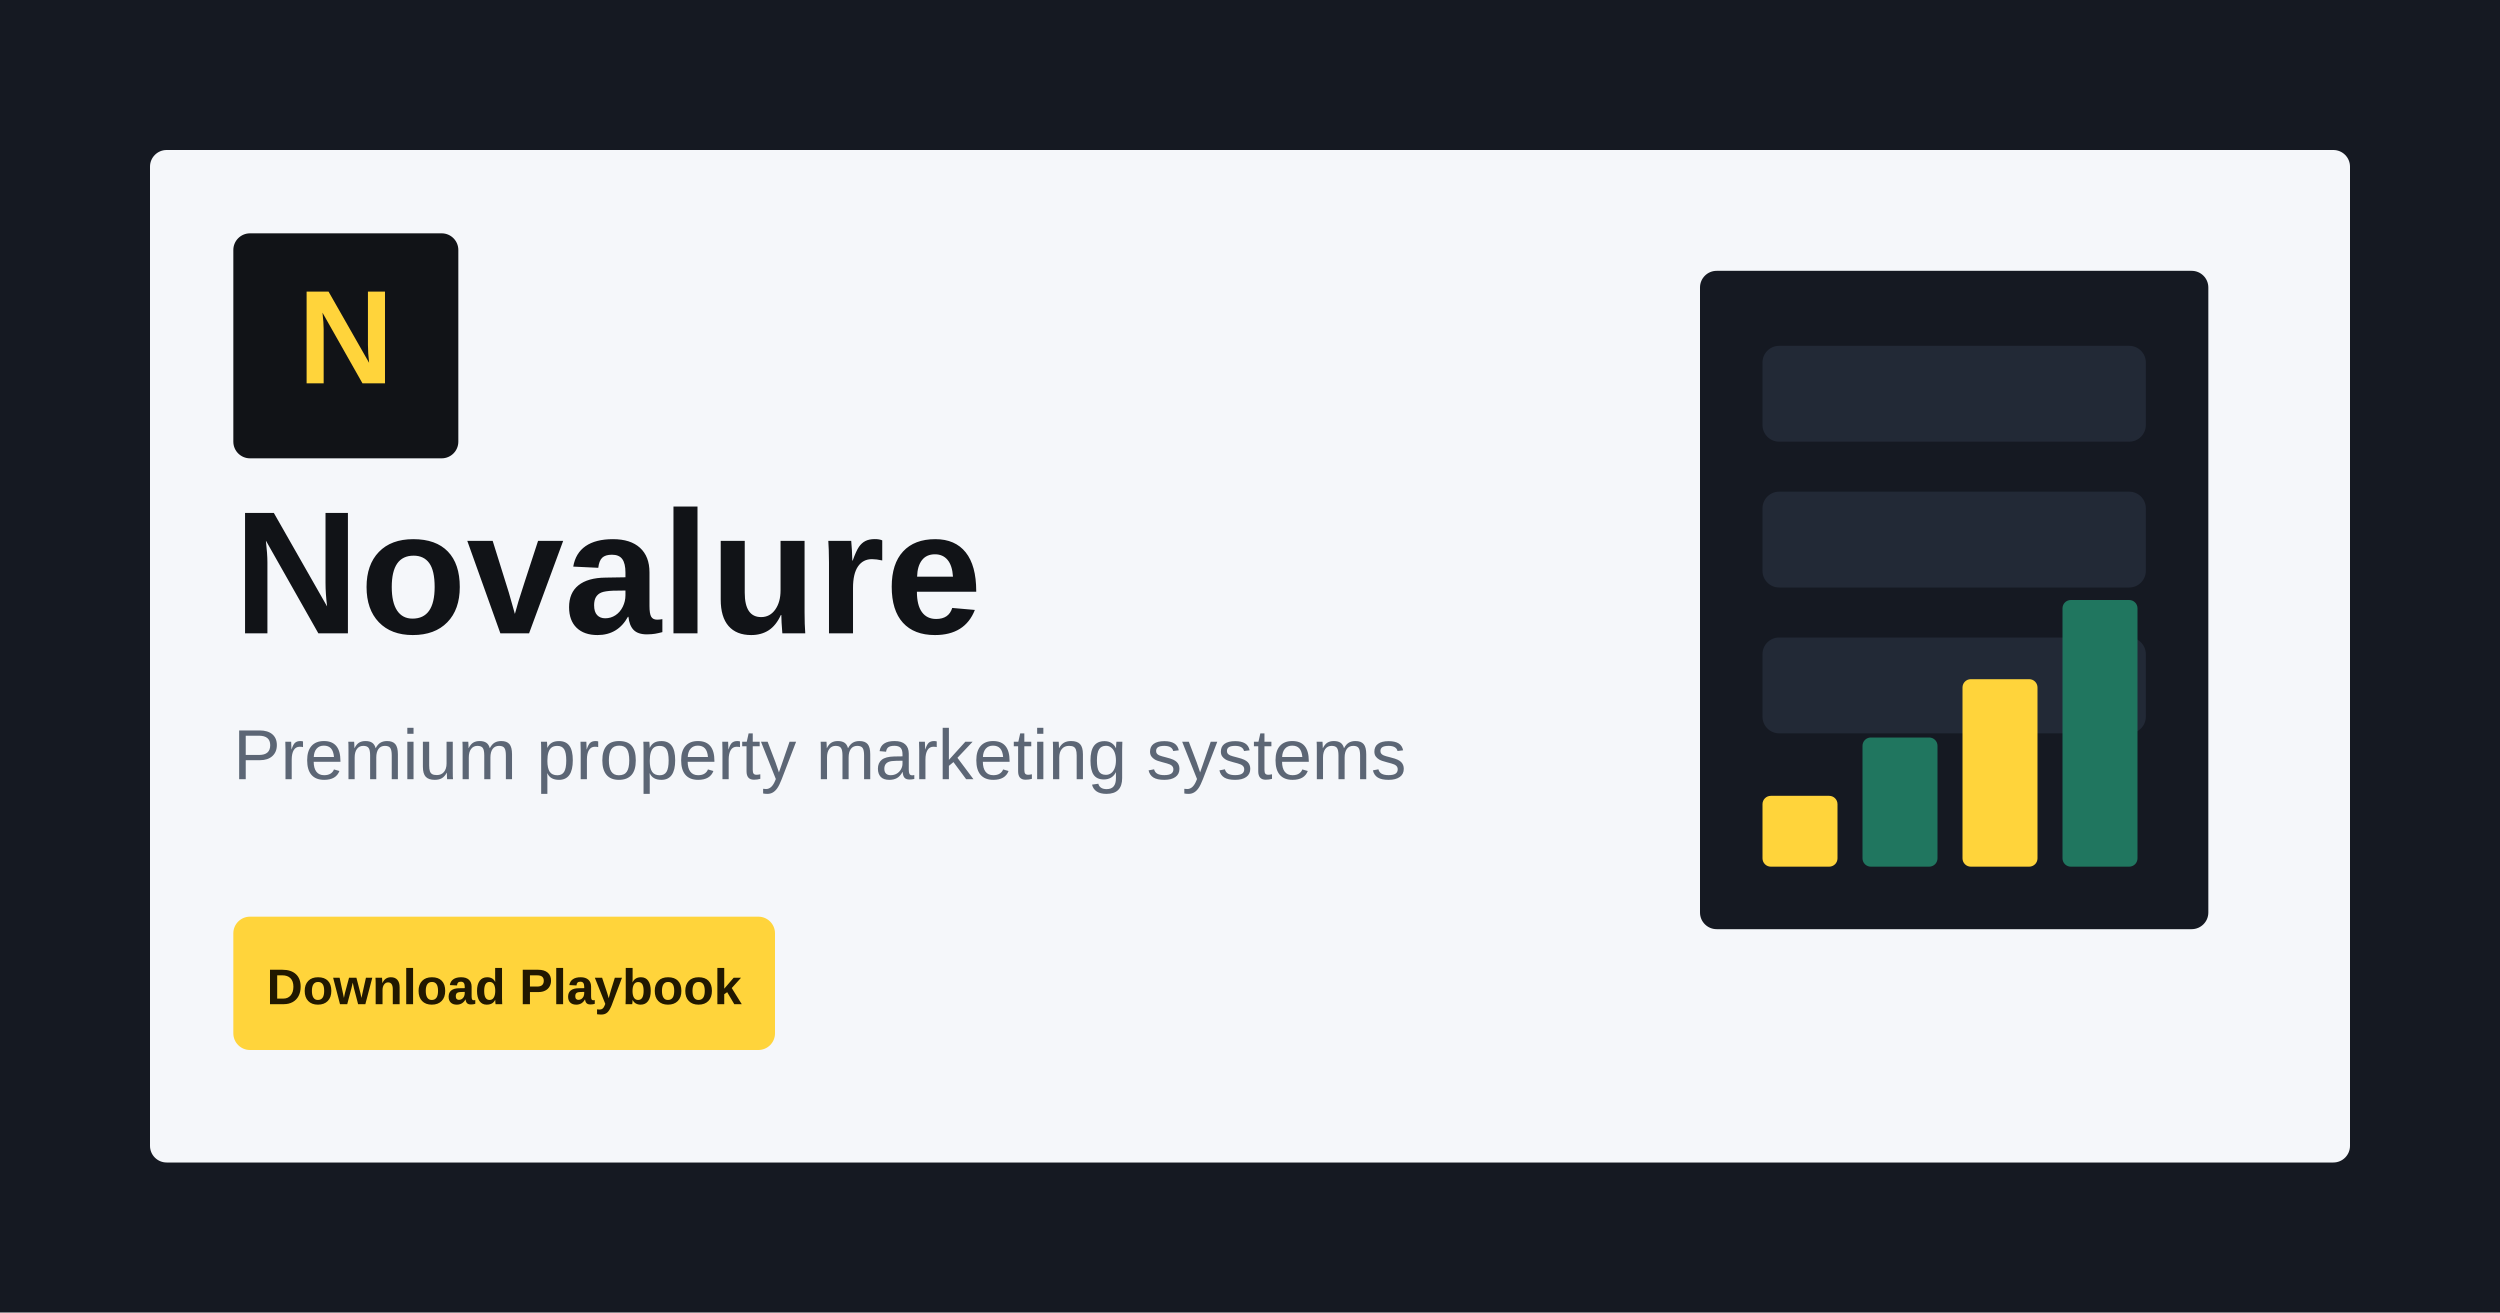
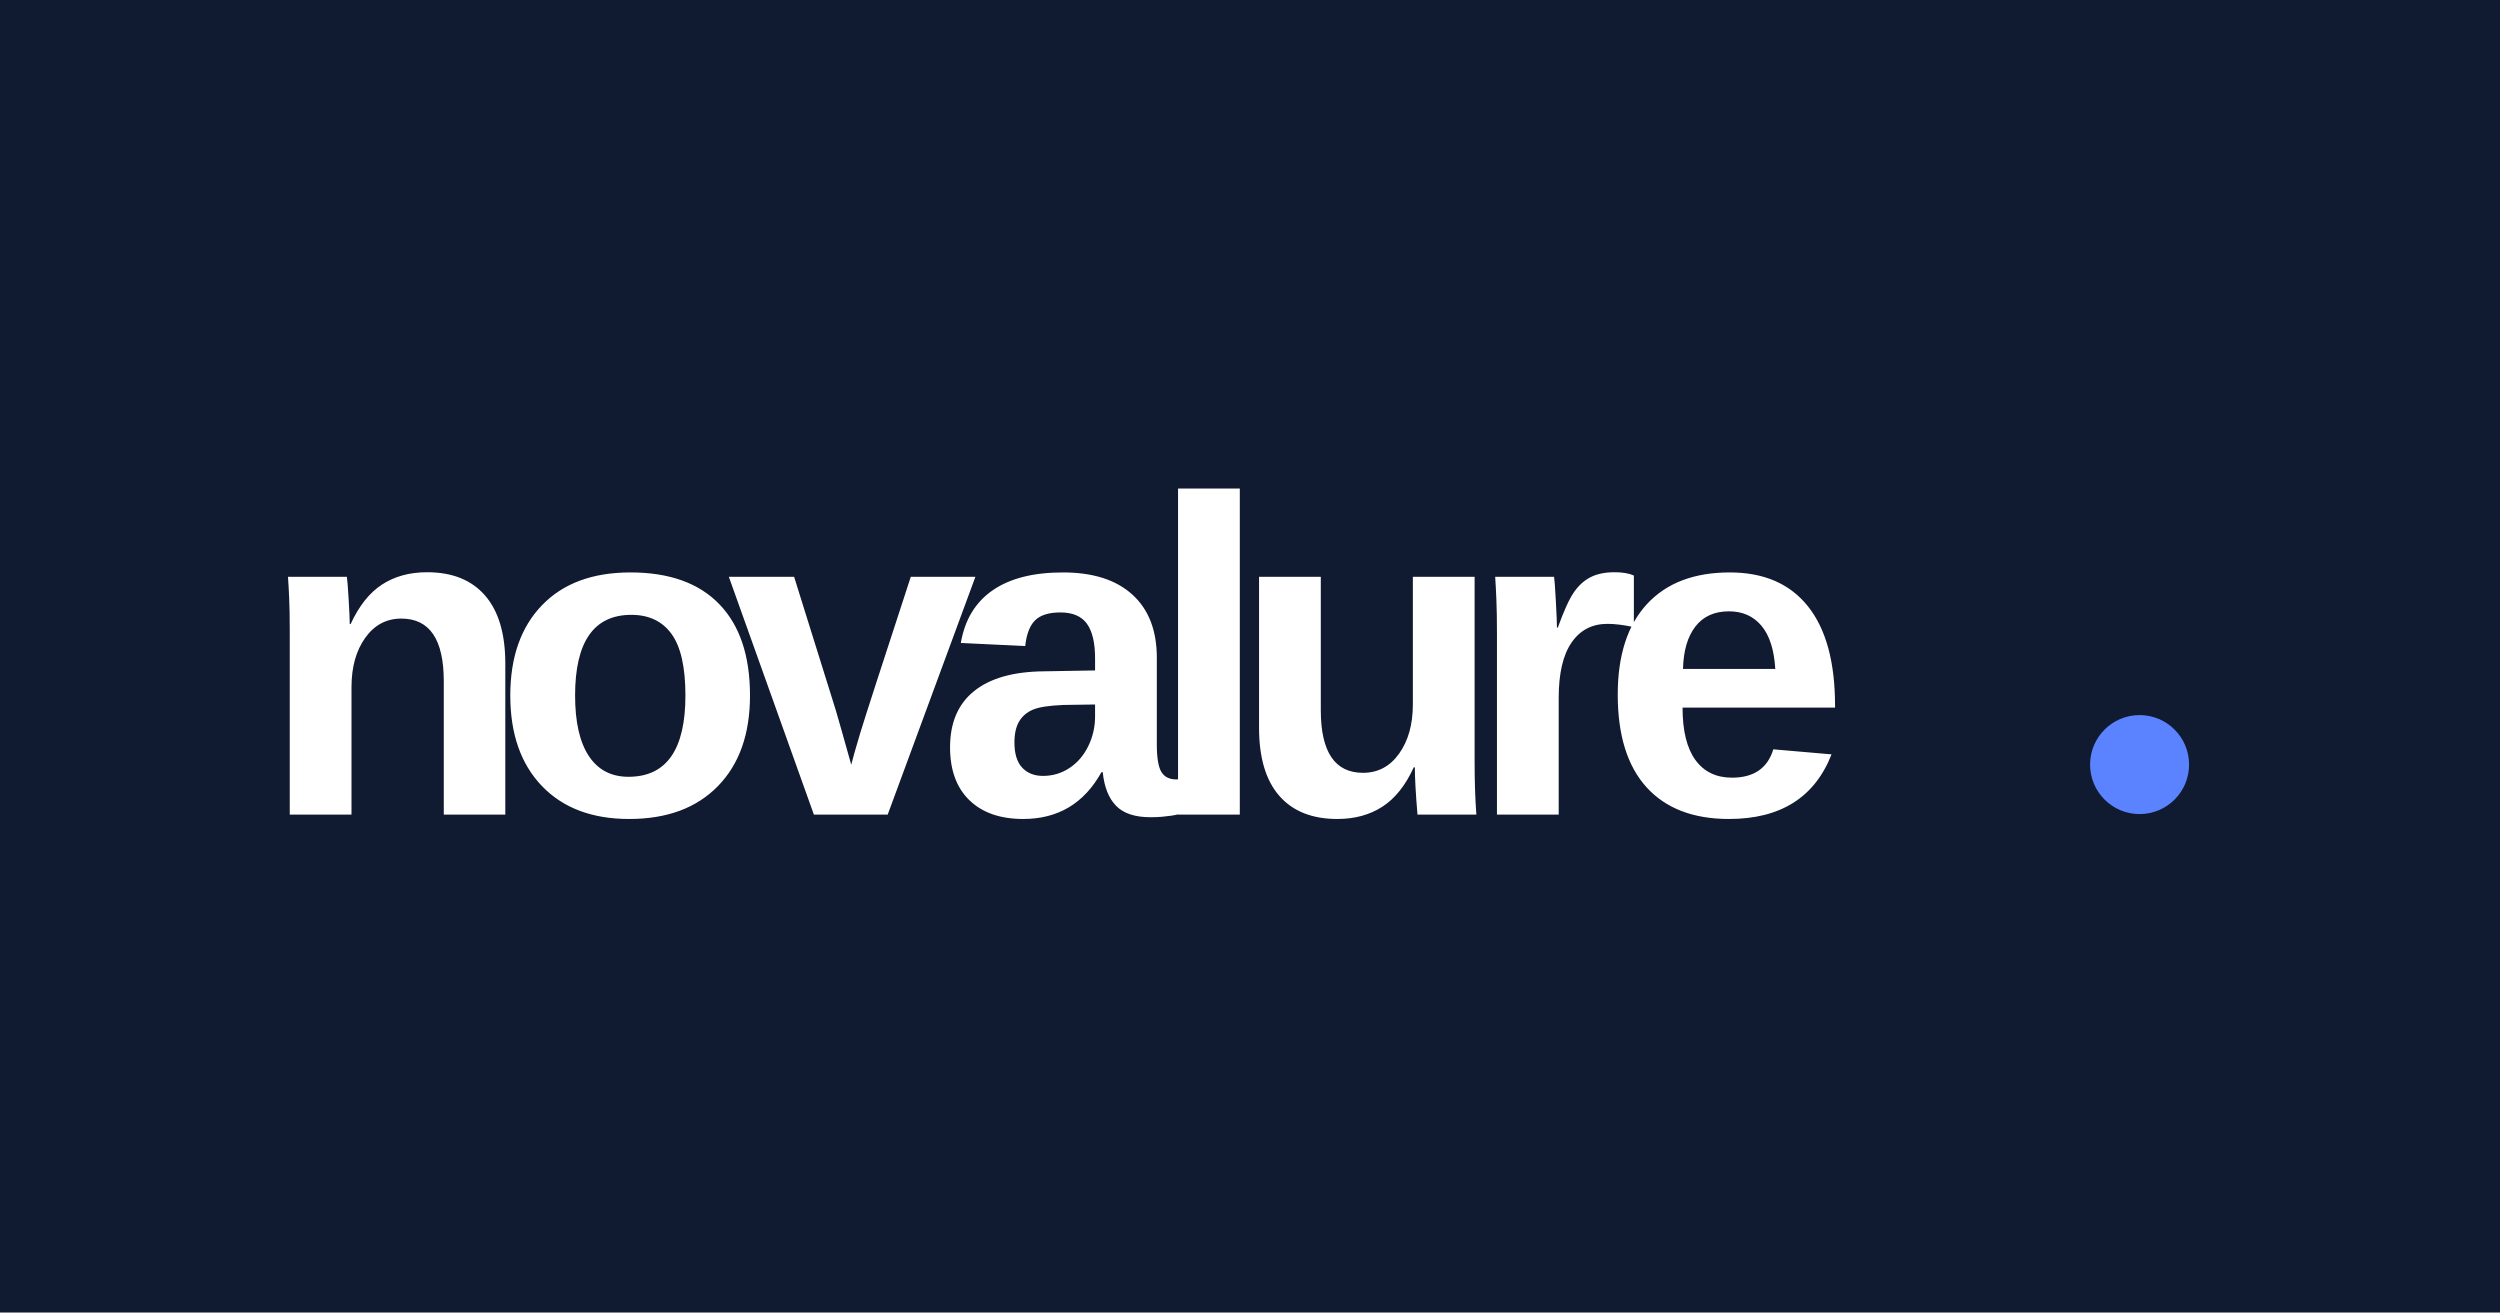
- <svg xmlns="http://www.w3.org/2000/svg" width="1200" height="630" viewBox="0 0 1200 630" fill="none">
-   <rect width="1200" height="630" fill="#151922" />
-   <rect x="72" y="72" width="1056" height="486" rx="8" fill="#F5F7FA" />
-   <rect x="112" y="112" width="108" height="108" rx="8" fill="#111317" />
-   <text x="166" y="184" text-anchor="middle" font-family="Arial, sans-serif" font-size="64" font-weight="700" fill="#FFD43B">N</text>
-   <text x="112" y="304" font-family="Arial, sans-serif" font-size="84" font-weight="700" fill="#111317">Novalure</text>
-   <text x="112" y="374" font-family="Arial, sans-serif" font-size="34" font-weight="400" fill="#5C6675">Premium property marketing systems</text>
-   <rect x="112" y="440" width="260" height="64" rx="8" fill="#FFD43B" />
-   <text x="242" y="482" text-anchor="middle" font-family="Arial, sans-serif" font-size="24" font-weight="700" fill="#211800">Download Playbook</text>
-   <rect x="816" y="130" width="244" height="316" rx="8" fill="#151922" />
-   <rect x="846" y="166" width="184" height="46" rx="8" fill="#222936" />
-   <rect x="846" y="236" width="184" height="46" rx="8" fill="#222936" />
-   <rect x="846" y="306" width="184" height="46" rx="8" fill="#222936" />
-   <rect x="846" y="382" width="36" height="34" rx="4" fill="#FFD43B" />
-   <rect x="894" y="354" width="36" height="62" rx="4" fill="#20765F" />
-   <rect x="942" y="326" width="36" height="90" rx="4" fill="#FFD43B" />
-   <rect x="990" y="288" width="36" height="128" rx="4" fill="#20765F" />
+ <svg xmlns="http://www.w3.org/2000/svg" width="1200" height="630" viewBox="0 0 1200 630" role="img" aria-label="Novalure">
+   <rect width="1200" height="630" fill="#101A30" />
+   <text x="124" y="391" fill="#FFFFFF" font-family="Arial, Helvetica, sans-serif" font-size="216" font-weight="900" letter-spacing="-19.44">novalure</text>
+   <circle cx="1027" cy="367" r="23.76" fill="#5B83FF" />
</svg>
